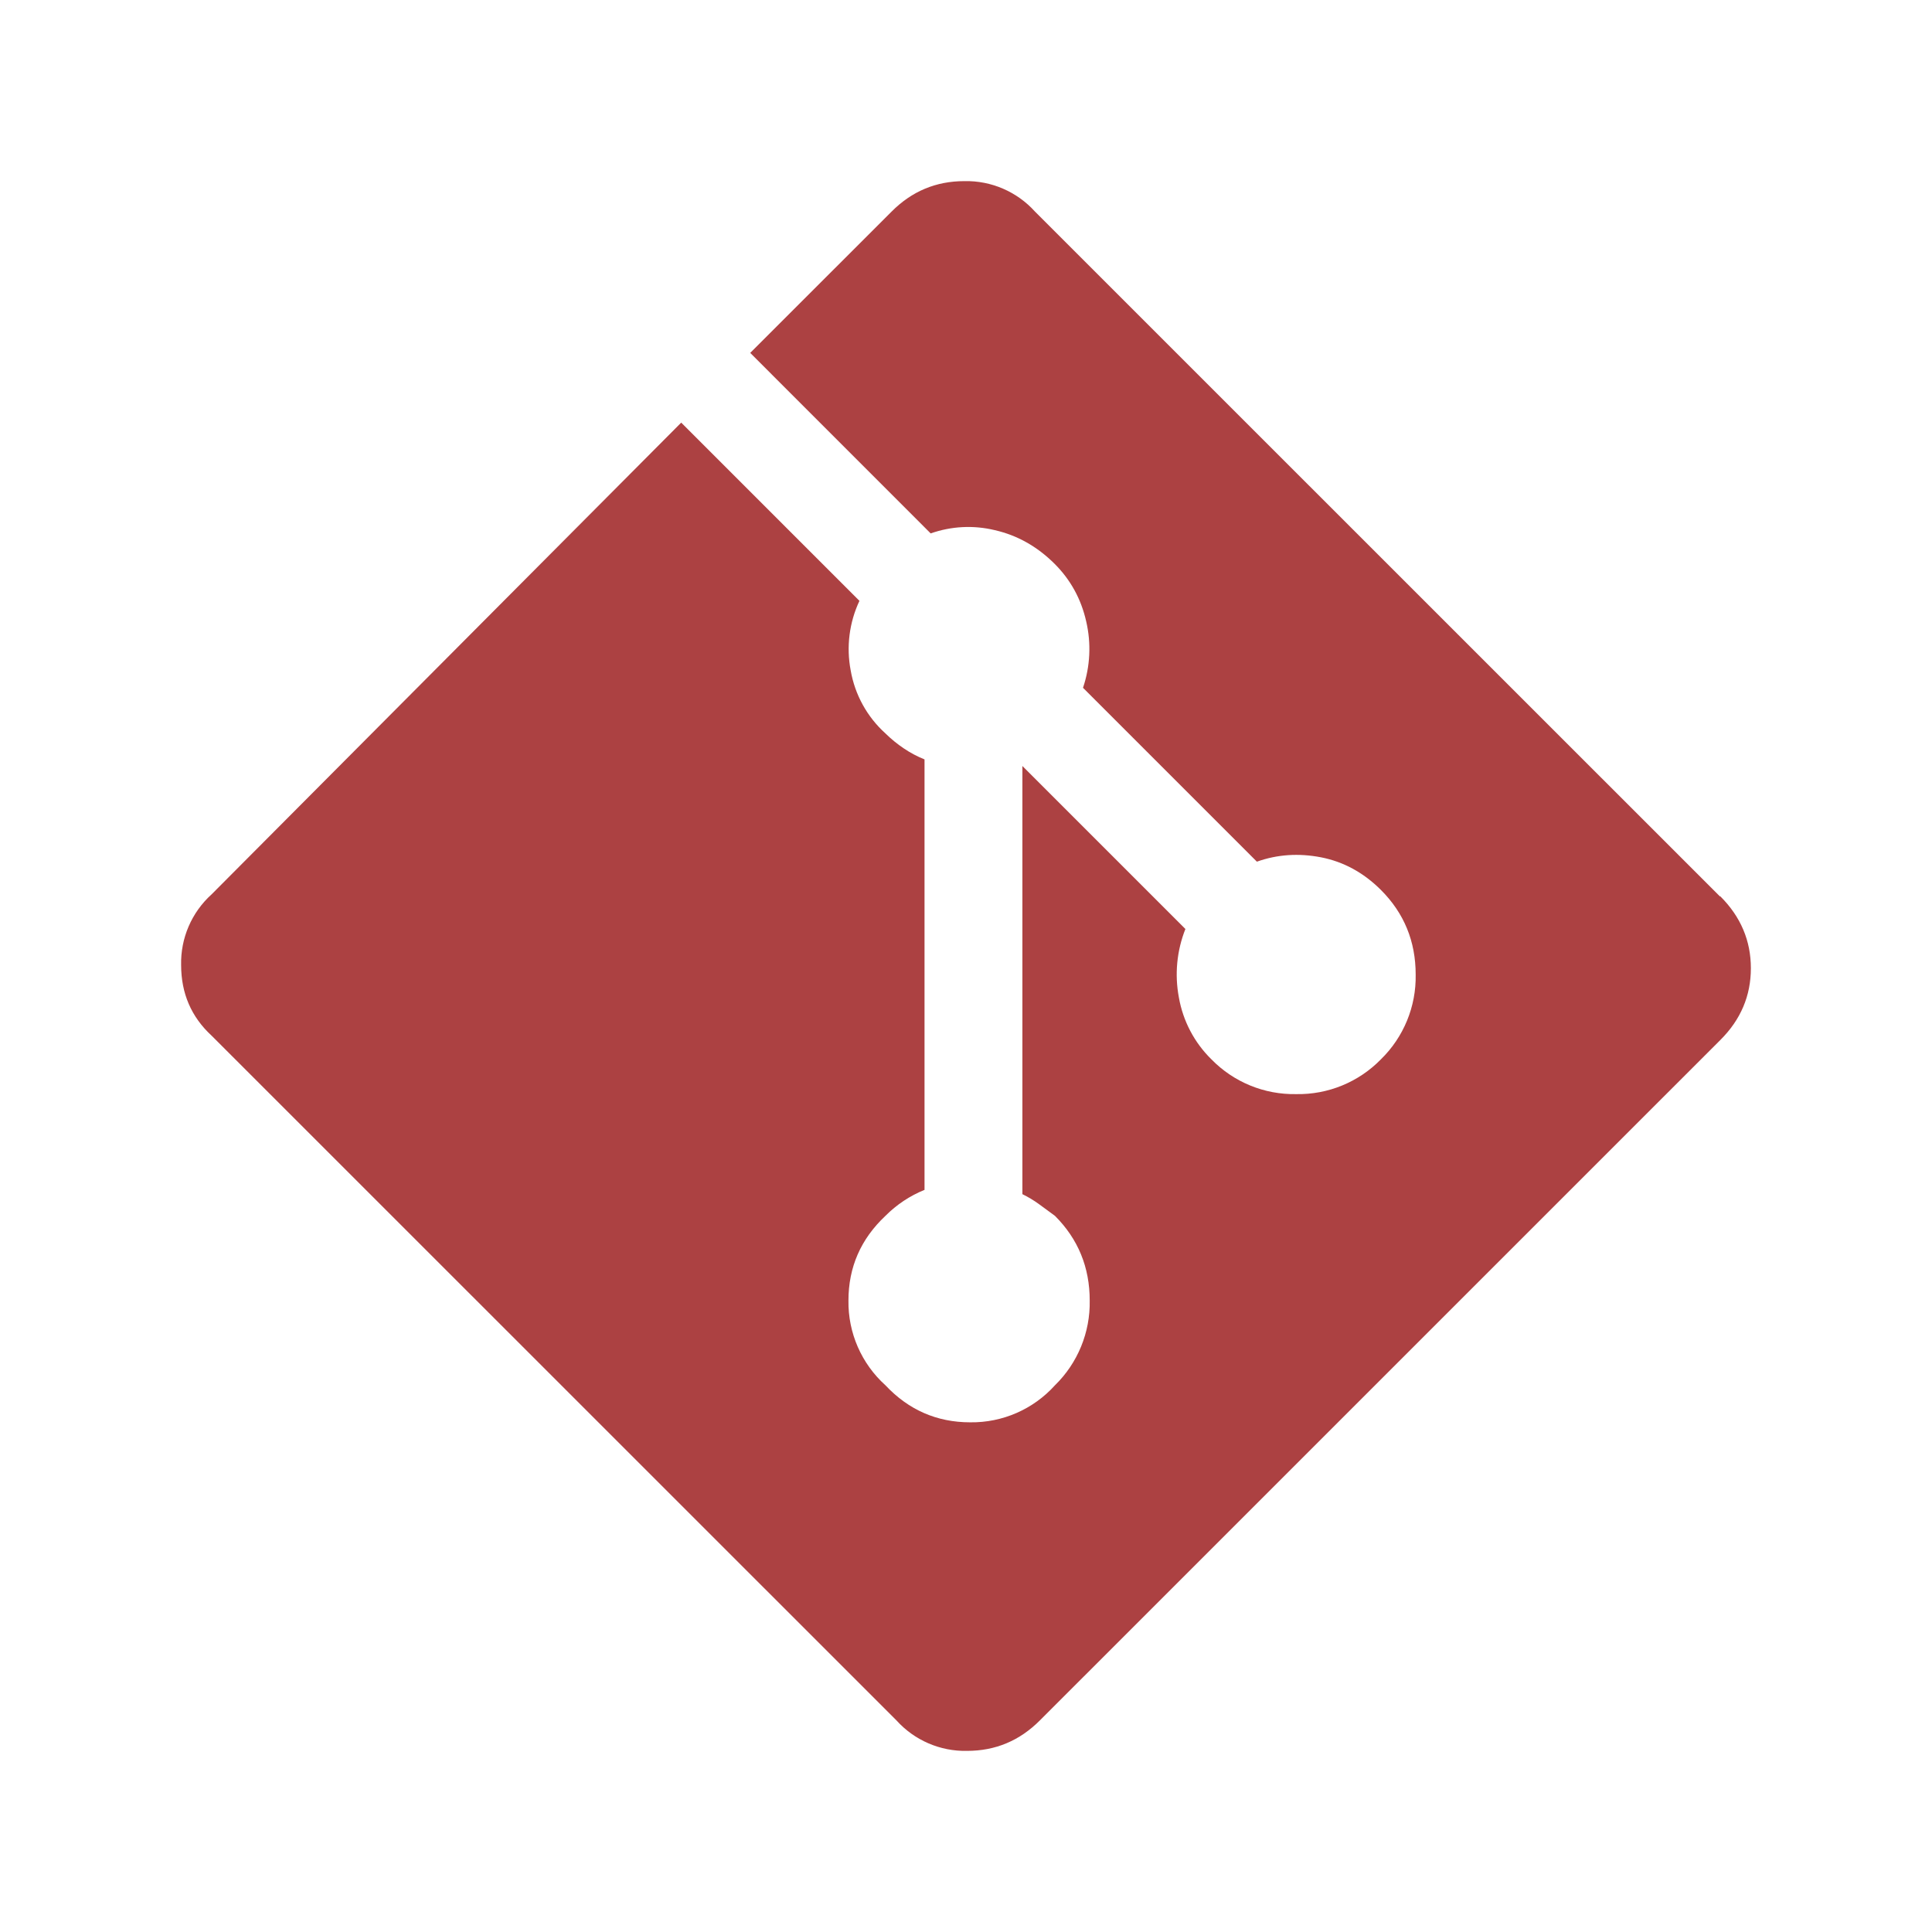
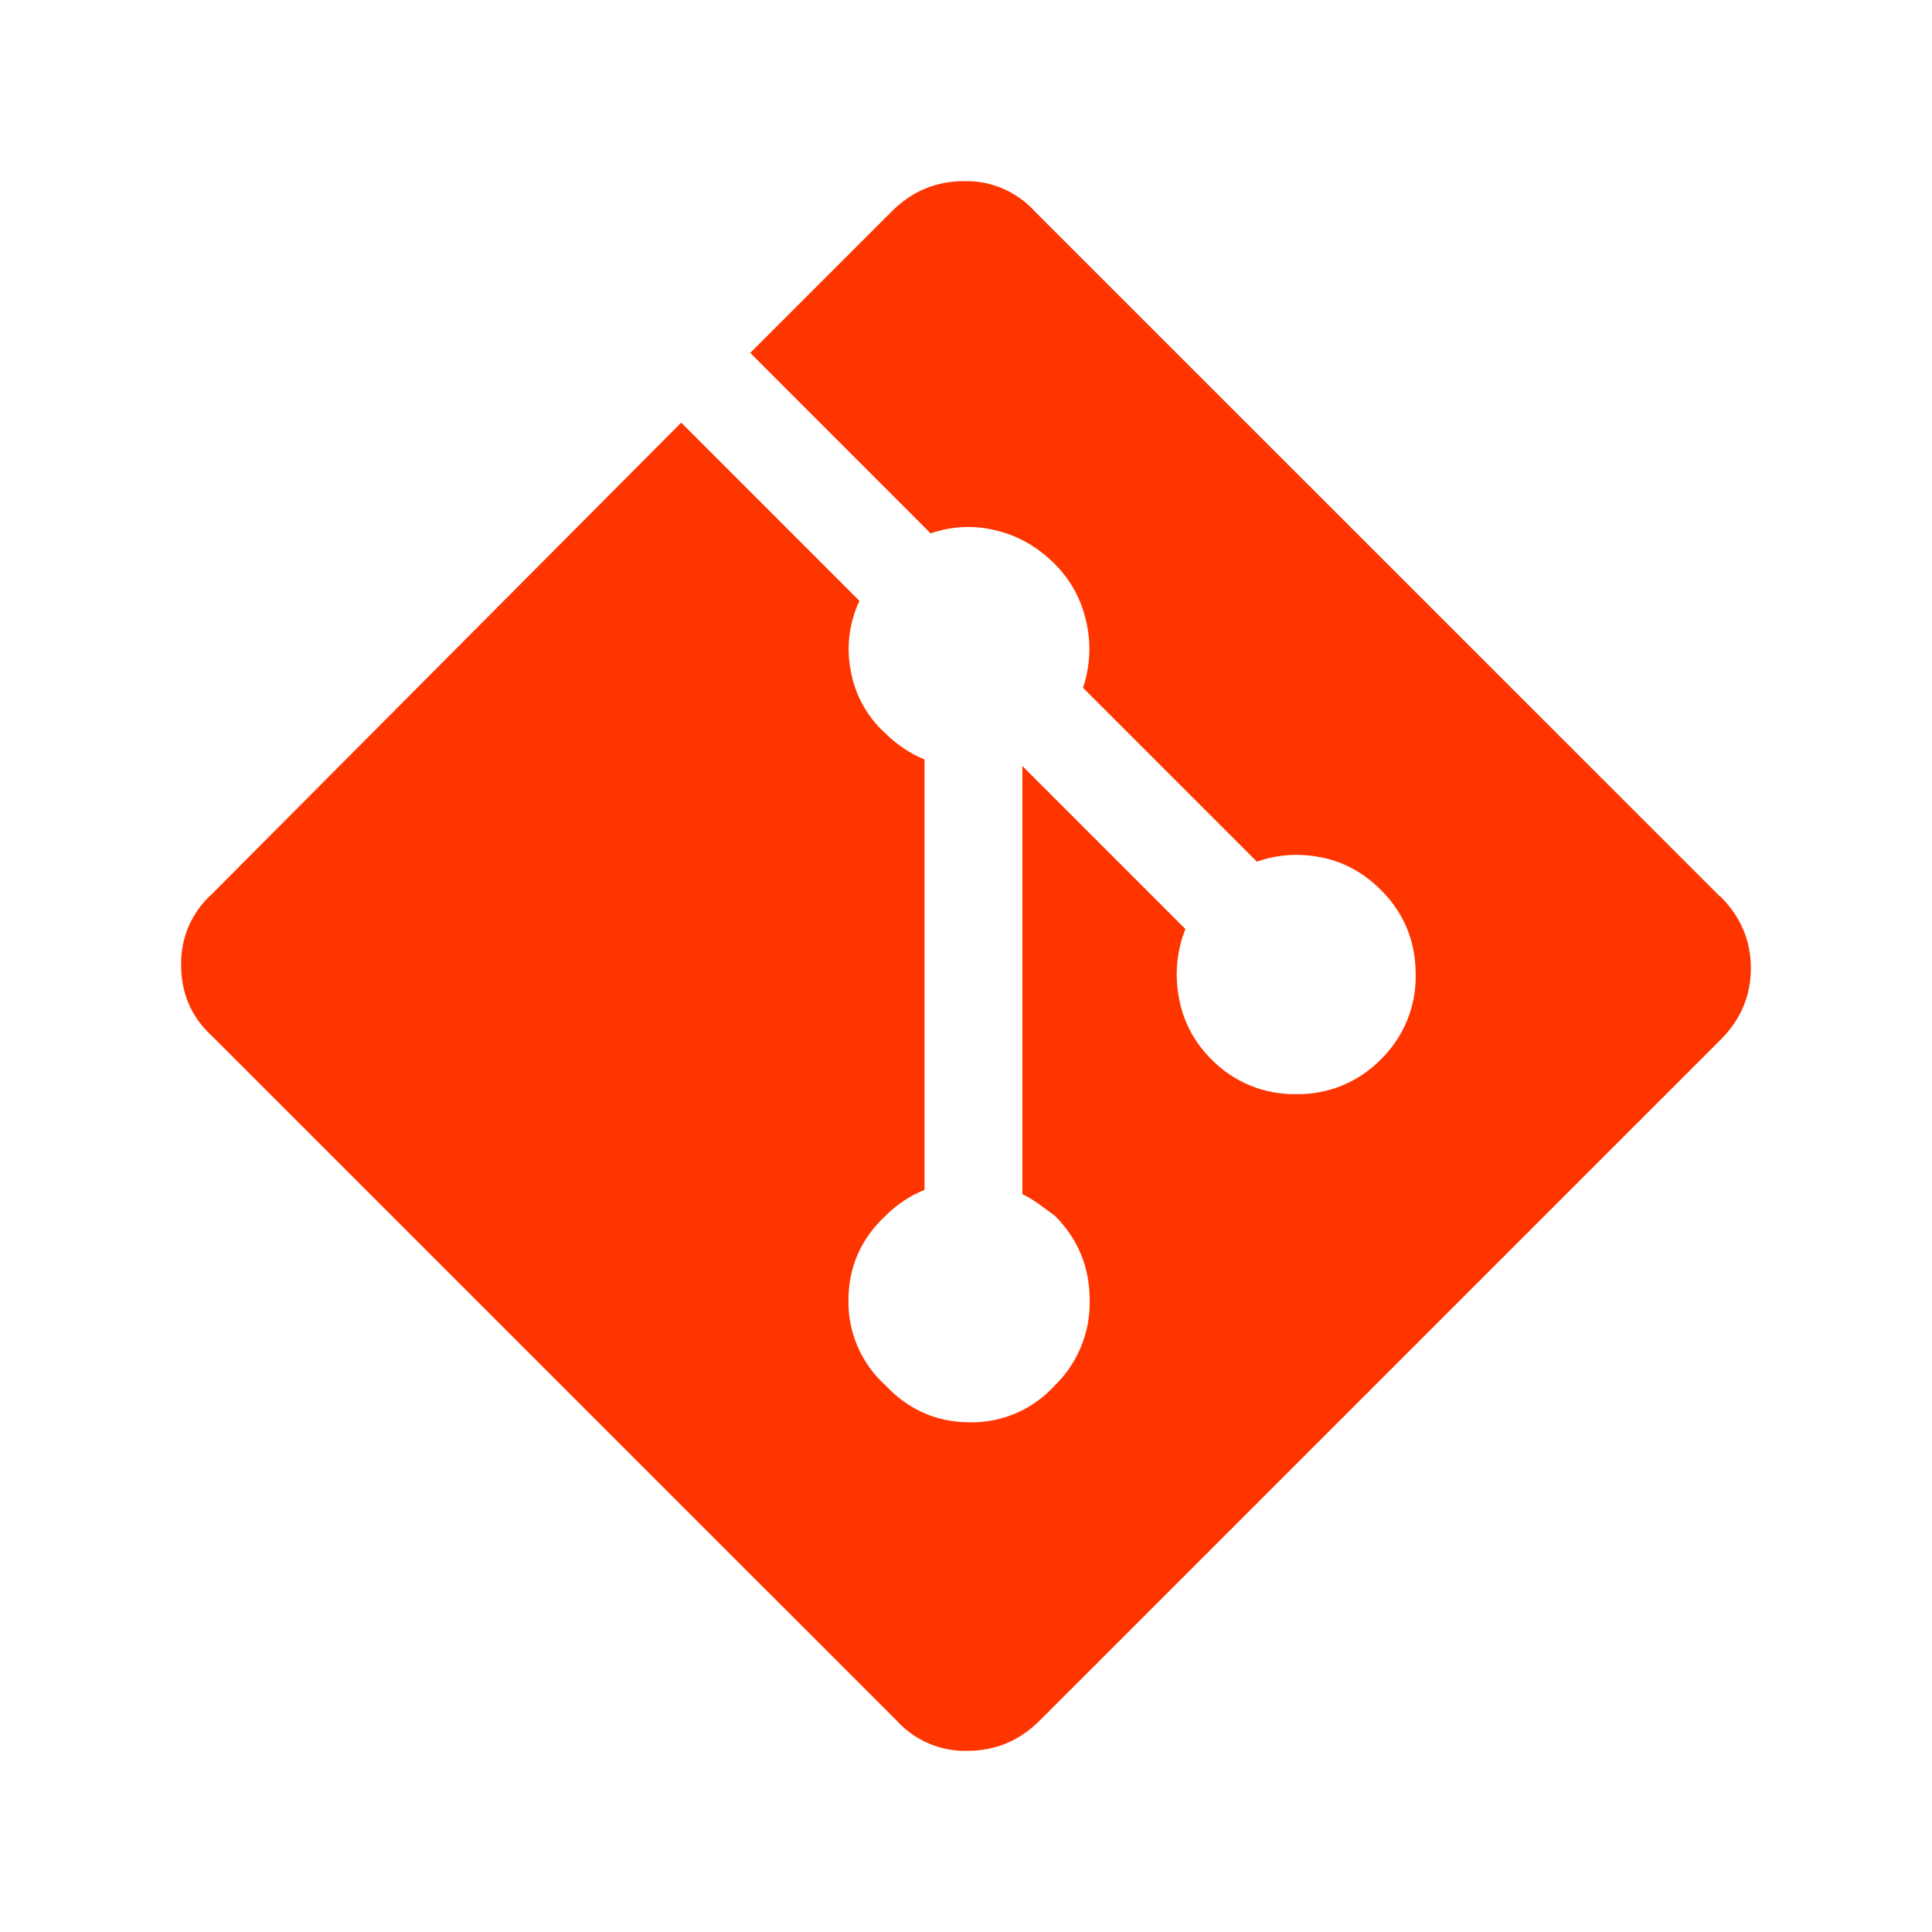
<svg xmlns="http://www.w3.org/2000/svg" width="32" height="32" viewBox="0 0 32 32">
-   <path fill="#AC4142" fill-rule="evenodd" d="M28.486 14.846L17.143 3.505A1.53 1.53 0 0 0 15.973 3c-.47 0-.871.168-1.206.505l-2.341 2.34 2.989 2.99a1.87 1.87 0 0 1 1.062-.054c.372.085.702.27.991.558.264.264.439.582.523.954a2.01 2.01 0 0 1-.053 1.099l2.88 2.88c.337-.12.691-.144 1.063-.072.372.073.702.252.991.54.384.384.576.851.576 1.403a1.91 1.91 0 0 1-.576 1.403 1.91 1.91 0 0 1-1.403.576 1.91 1.91 0 0 1-1.404-.576 1.89 1.89 0 0 1-.539-1.025 2.044 2.044 0 0 1 .108-1.134l-2.7-2.7v7.092c.096.047.186.101.269.161l.27.198c.384.384.576.852.576 1.403a1.91 1.91 0 0 1-.576 1.404 1.854 1.854 0 0 1-1.404.613c-.551 0-1.02-.205-1.403-.613a1.853 1.853 0 0 1-.613-1.404c0-.551.204-1.019.613-1.403a1.942 1.942 0 0 1 .647-.43v-7.13a1.808 1.808 0 0 1-.34-.18 2.129 2.129 0 0 1-.307-.25 1.825 1.825 0 0 1-.576-1.044 1.88 1.88 0 0 1 .145-1.152L11.283 7l-7.778 7.813A1.53 1.53 0 0 0 3 15.983c0 .47.168.86.505 1.171l11.343 11.341a1.53 1.53 0 0 0 1.17.505c.469 0 .87-.168 1.206-.505l11.271-11.27c.337-.336.505-.732.505-1.188 0-.456-.168-.853-.505-1.19l-.009-.001z" />
+   <path fill="#FF3500" fill-rule="evenodd" d="M28.486 14.846L17.143 3.505A1.53 1.53 0 0 0 15.973 3c-.47 0-.871.168-1.206.505l-2.341 2.34 2.989 2.99a1.87 1.87 0 0 1 1.062-.054c.372.085.702.27.991.558.264.264.439.582.523.954a2.01 2.01 0 0 1-.053 1.099l2.88 2.88c.337-.12.691-.144 1.063-.072.372.073.702.252.991.54.384.384.576.851.576 1.403a1.91 1.91 0 0 1-.576 1.403 1.91 1.91 0 0 1-1.403.576 1.91 1.91 0 0 1-1.404-.576 1.89 1.89 0 0 1-.539-1.025 2.044 2.044 0 0 1 .108-1.134l-2.7-2.7v7.092c.096.047.186.101.269.161l.27.198c.384.384.576.852.576 1.403a1.91 1.91 0 0 1-.576 1.404 1.854 1.854 0 0 1-1.404.613c-.551 0-1.02-.205-1.403-.613a1.853 1.853 0 0 1-.613-1.404c0-.551.204-1.019.613-1.403a1.942 1.942 0 0 1 .647-.43v-7.13a1.808 1.808 0 0 1-.34-.18 2.129 2.129 0 0 1-.307-.25 1.825 1.825 0 0 1-.576-1.044 1.88 1.88 0 0 1 .145-1.152L11.283 7l-7.778 7.813A1.53 1.53 0 0 0 3 15.983c0 .47.168.86.505 1.171l11.343 11.341a1.53 1.53 0 0 0 1.17.505c.469 0 .87-.168 1.206-.505l11.271-11.27c.337-.336.505-.732.505-1.188 0-.456-.168-.853-.505-1.19l-.009-.001z" />
</svg>
